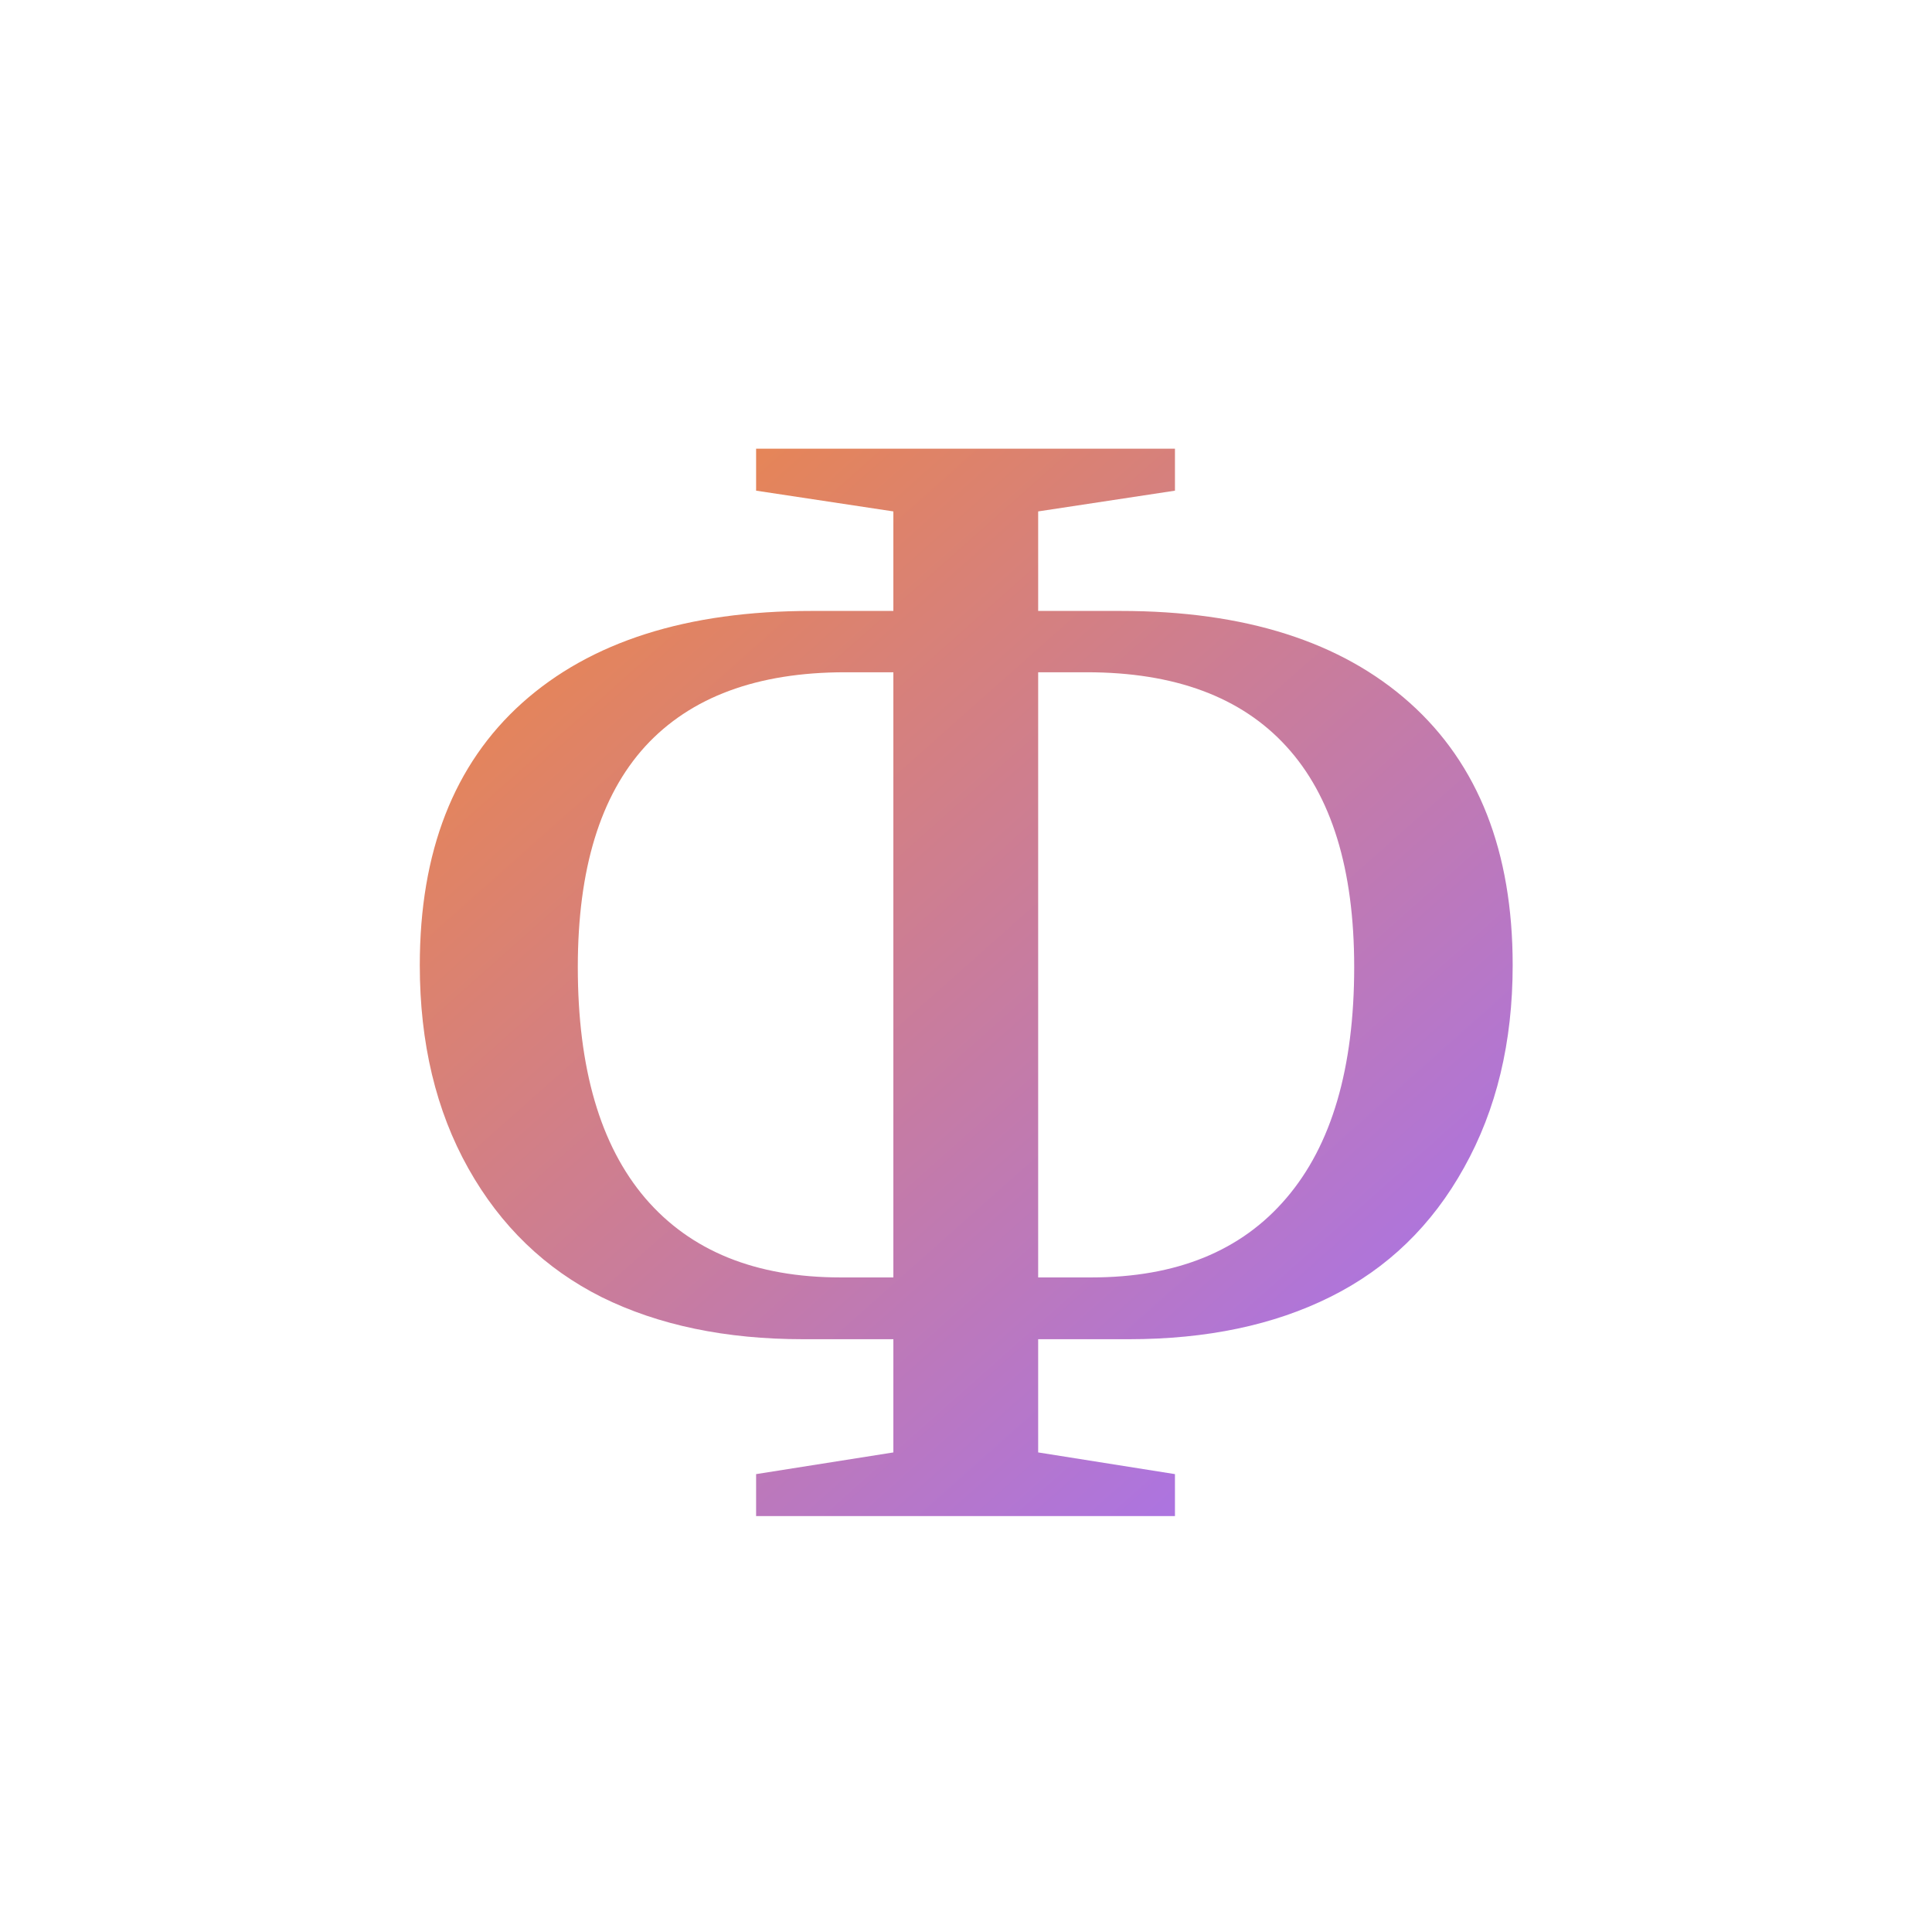
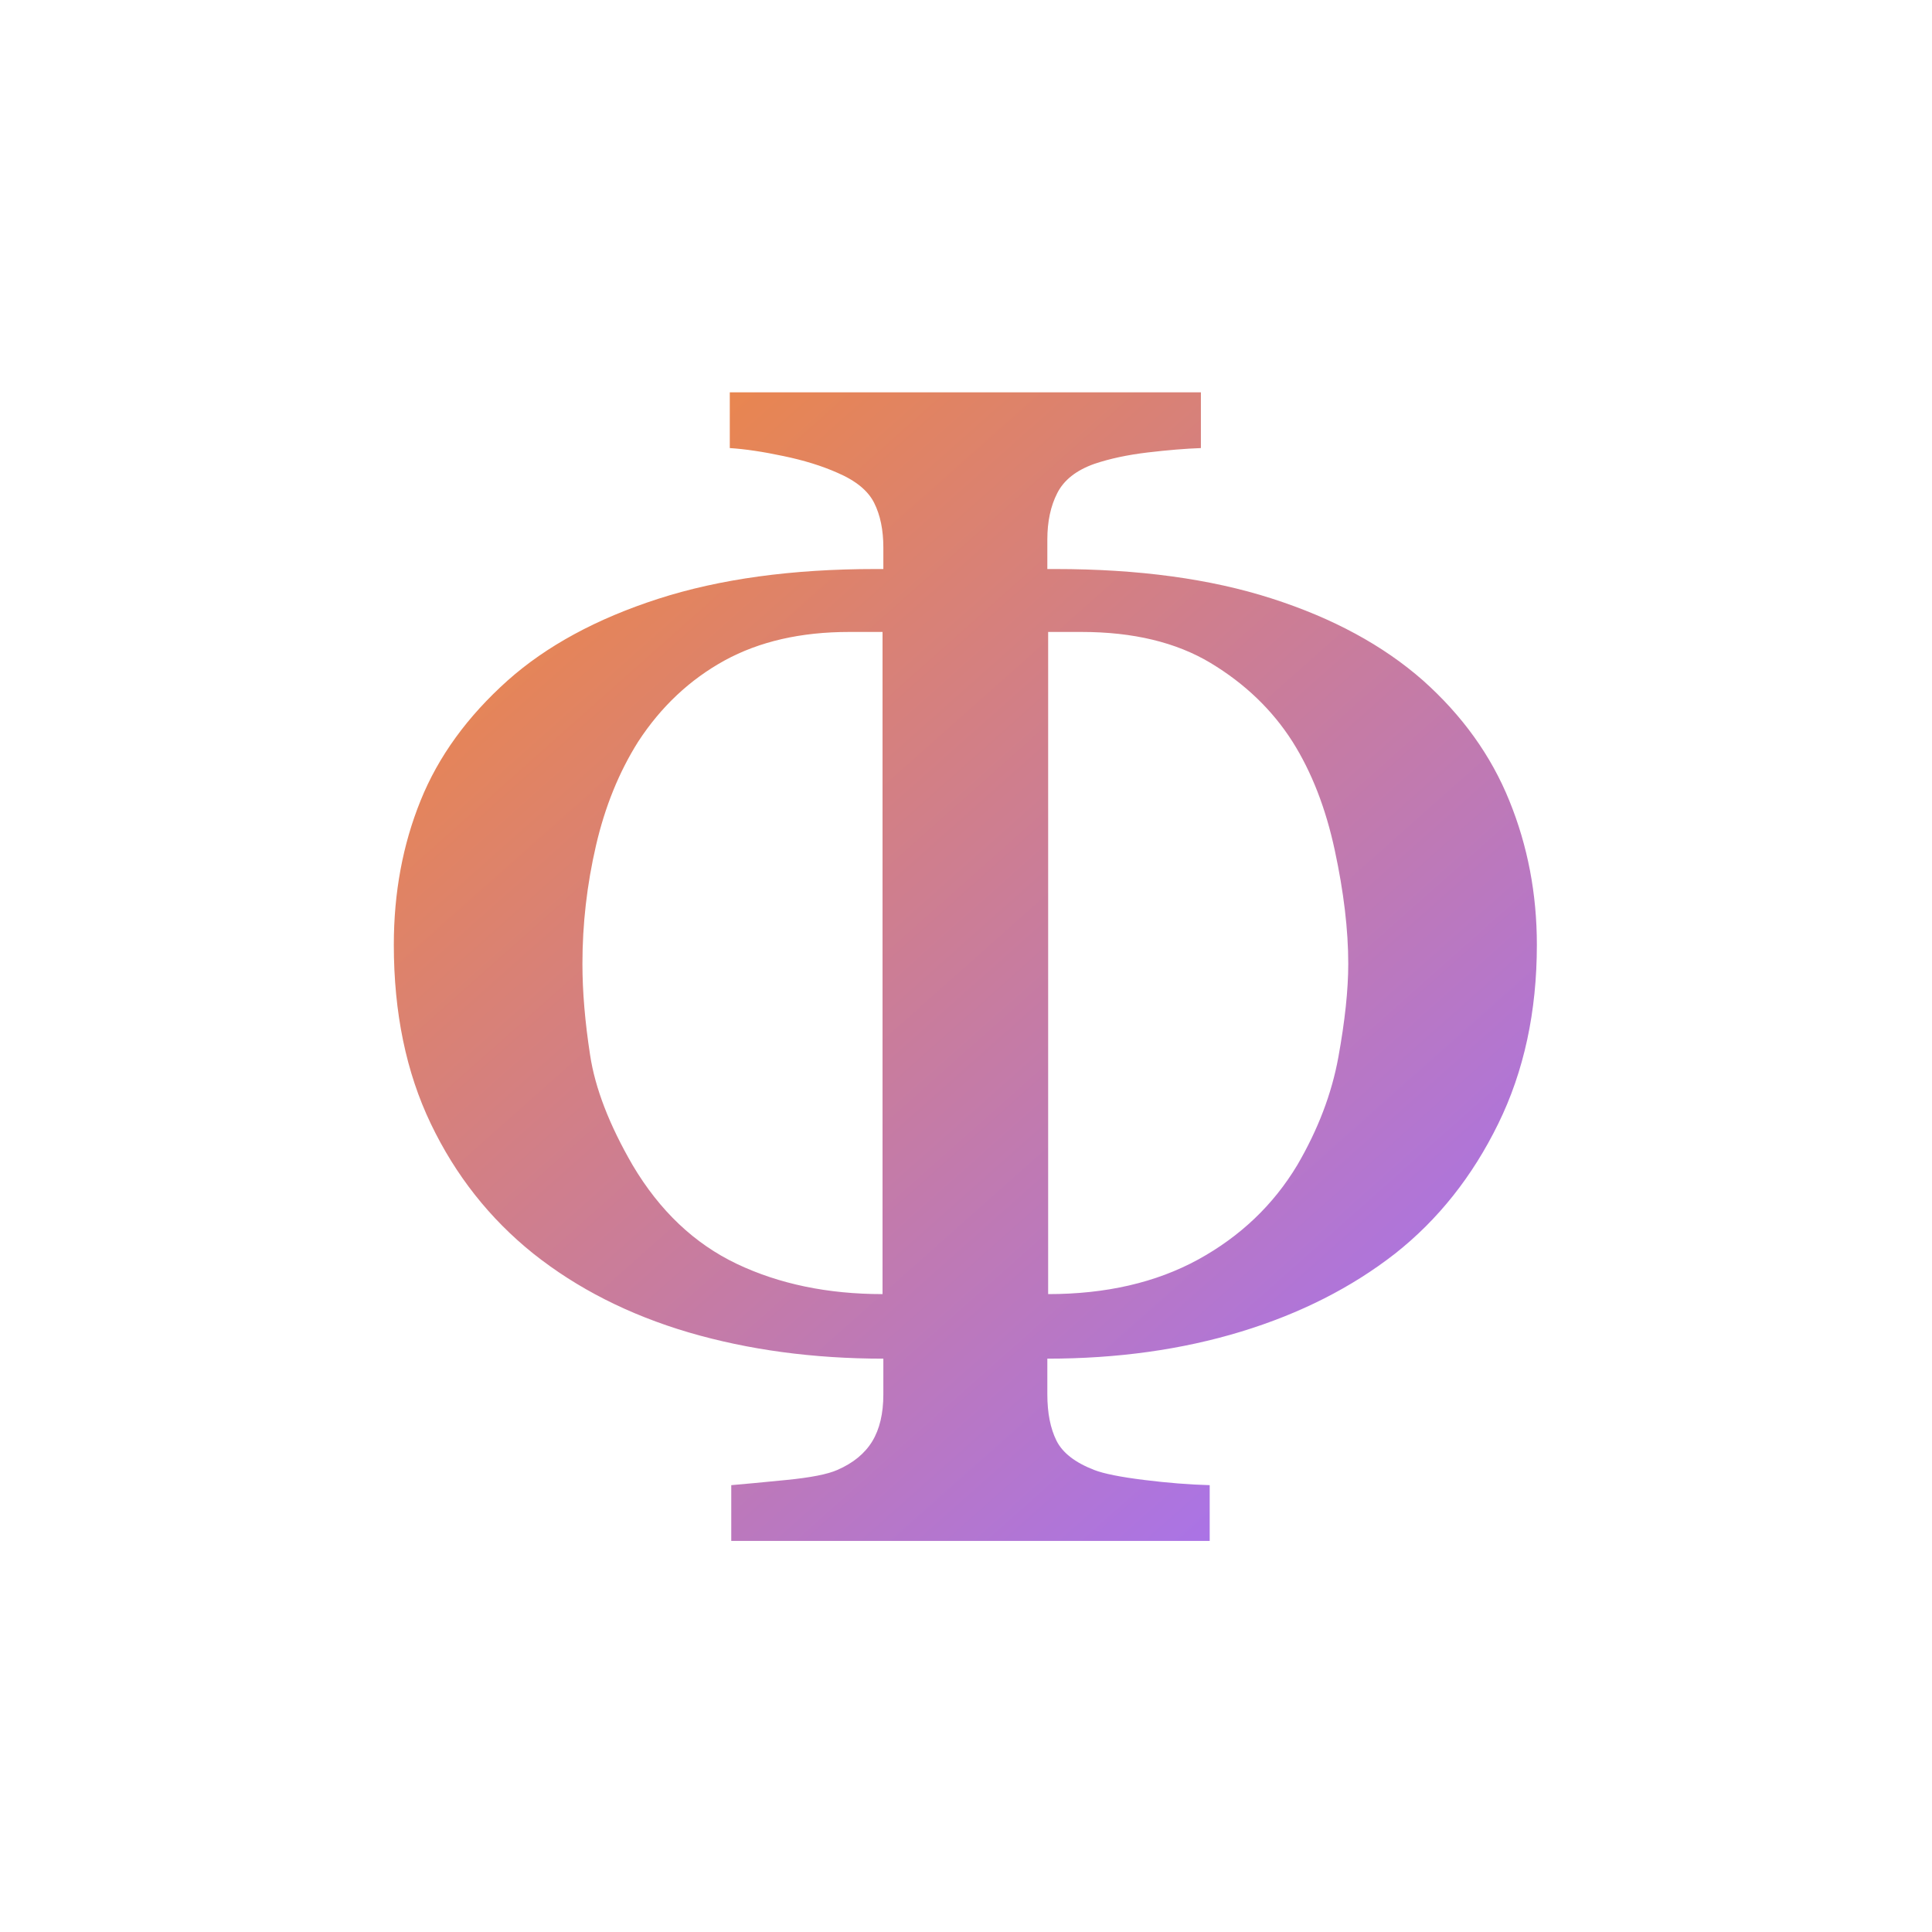
- <svg xmlns="http://www.w3.org/2000/svg" width="64" height="64" viewBox="0 0 64 64">
+ <svg xmlns="http://www.w3.org/2000/svg" width="64" height="64" viewBox="0 0 64 64" role="img" aria-label="phosphorus">
  <defs>
-     <linearGradient id="g" x1="16" y1="14" x2="48" y2="50" gradientUnits="userSpaceOnUse">
+     <linearGradient id="g" gradientUnits="userSpaceOnUse" x1="87" y1="-681" x2="680" y2="-14">
      <stop offset="0" stop-color="#f0883e" />
      <stop offset="1" stop-color="#a371f7" />
    </linearGradient>
  </defs>
-   <text x="32" y="32" text-anchor="middle" dominant-baseline="central" font-family="Georgia, 'Times New Roman', serif" font-weight="400" font-size="54" fill="url(#g)">Φ</text>
+   <path transform="translate(11.28 50.78) scale(0.054)" fill="url(#g)" d="M179.2 -225.6Q204.1 -183.6 243.2 -165.0Q282.2 -146.5 332.5 -146.5L332.5 -552.7L312.0 -552.7Q267.6 -552.7 235.6 -535.2Q203.6 -517.6 182.6 -485.4Q165.0 -457.5 156.7 -421.6Q148.4 -385.7 148.4 -349.1Q148.4 -323.7 153.1 -293.2Q157.7 -262.7 179.2 -225.6ZM586.9 -225.6Q606.0 -258.3 612.1 -291.7Q618.2 -325.2 618.2 -349.1Q618.2 -380.4 609.9 -418.9Q601.6 -457.5 584.0 -485.4Q565.4 -514.6 533.7 -533.7Q502.0 -552.7 454.6 -552.7L434.1 -552.7L434.1 -146.5Q487.3 -146.5 526.1 -167.7Q564.9 -189.0 586.9 -225.6ZM647.0 -171.4Q606.9 -140.1 552.5 -123.5Q498.0 -106.9 433.6 -106.9L433.6 -85.0Q433.6 -67.9 439.2 -56.6Q444.8 -45.4 462.4 -38.6Q471.2 -35.2 492.9 -32.5Q514.6 -29.8 533.2 -29.3L533.2 4.9L239.7 4.9L239.7 -29.3Q251.5 -30.3 273.7 -32.5Q295.9 -34.7 304.7 -38.6Q319.3 -44.9 326.2 -56.2Q333.0 -67.4 333.0 -85.0L333.0 -106.9Q268.6 -106.9 213.6 -123.0Q158.7 -139.2 118.2 -171.4Q78.1 -203.6 55.4 -251.0Q32.7 -298.3 32.7 -360.8Q32.7 -408.7 49.1 -449.2Q65.4 -489.7 102.5 -522.9Q138.2 -554.7 194.8 -573.0Q251.5 -591.3 328.1 -591.3L333.0 -591.3L333.0 -604.5Q333.0 -620.6 327.4 -631.8Q321.8 -643.1 304.7 -650.4Q290.5 -656.7 271.7 -660.6Q252.9 -664.6 238.8 -665.5L238.8 -699.7L527.8 -699.7L527.8 -665.5Q513.7 -665.0 495.1 -662.8Q476.6 -660.6 462.4 -655.8Q445.8 -649.9 439.7 -637.9Q433.6 -626.0 433.6 -609.4L433.6 -591.3L438.5 -591.3Q515.1 -591.3 571.3 -573.2Q627.4 -555.2 664.1 -522.9Q700.2 -490.7 717.0 -449.2Q733.9 -407.7 733.9 -360.8Q733.9 -299.3 710.2 -251.0Q686.5 -202.6 647.0 -171.4Z" />
</svg>
